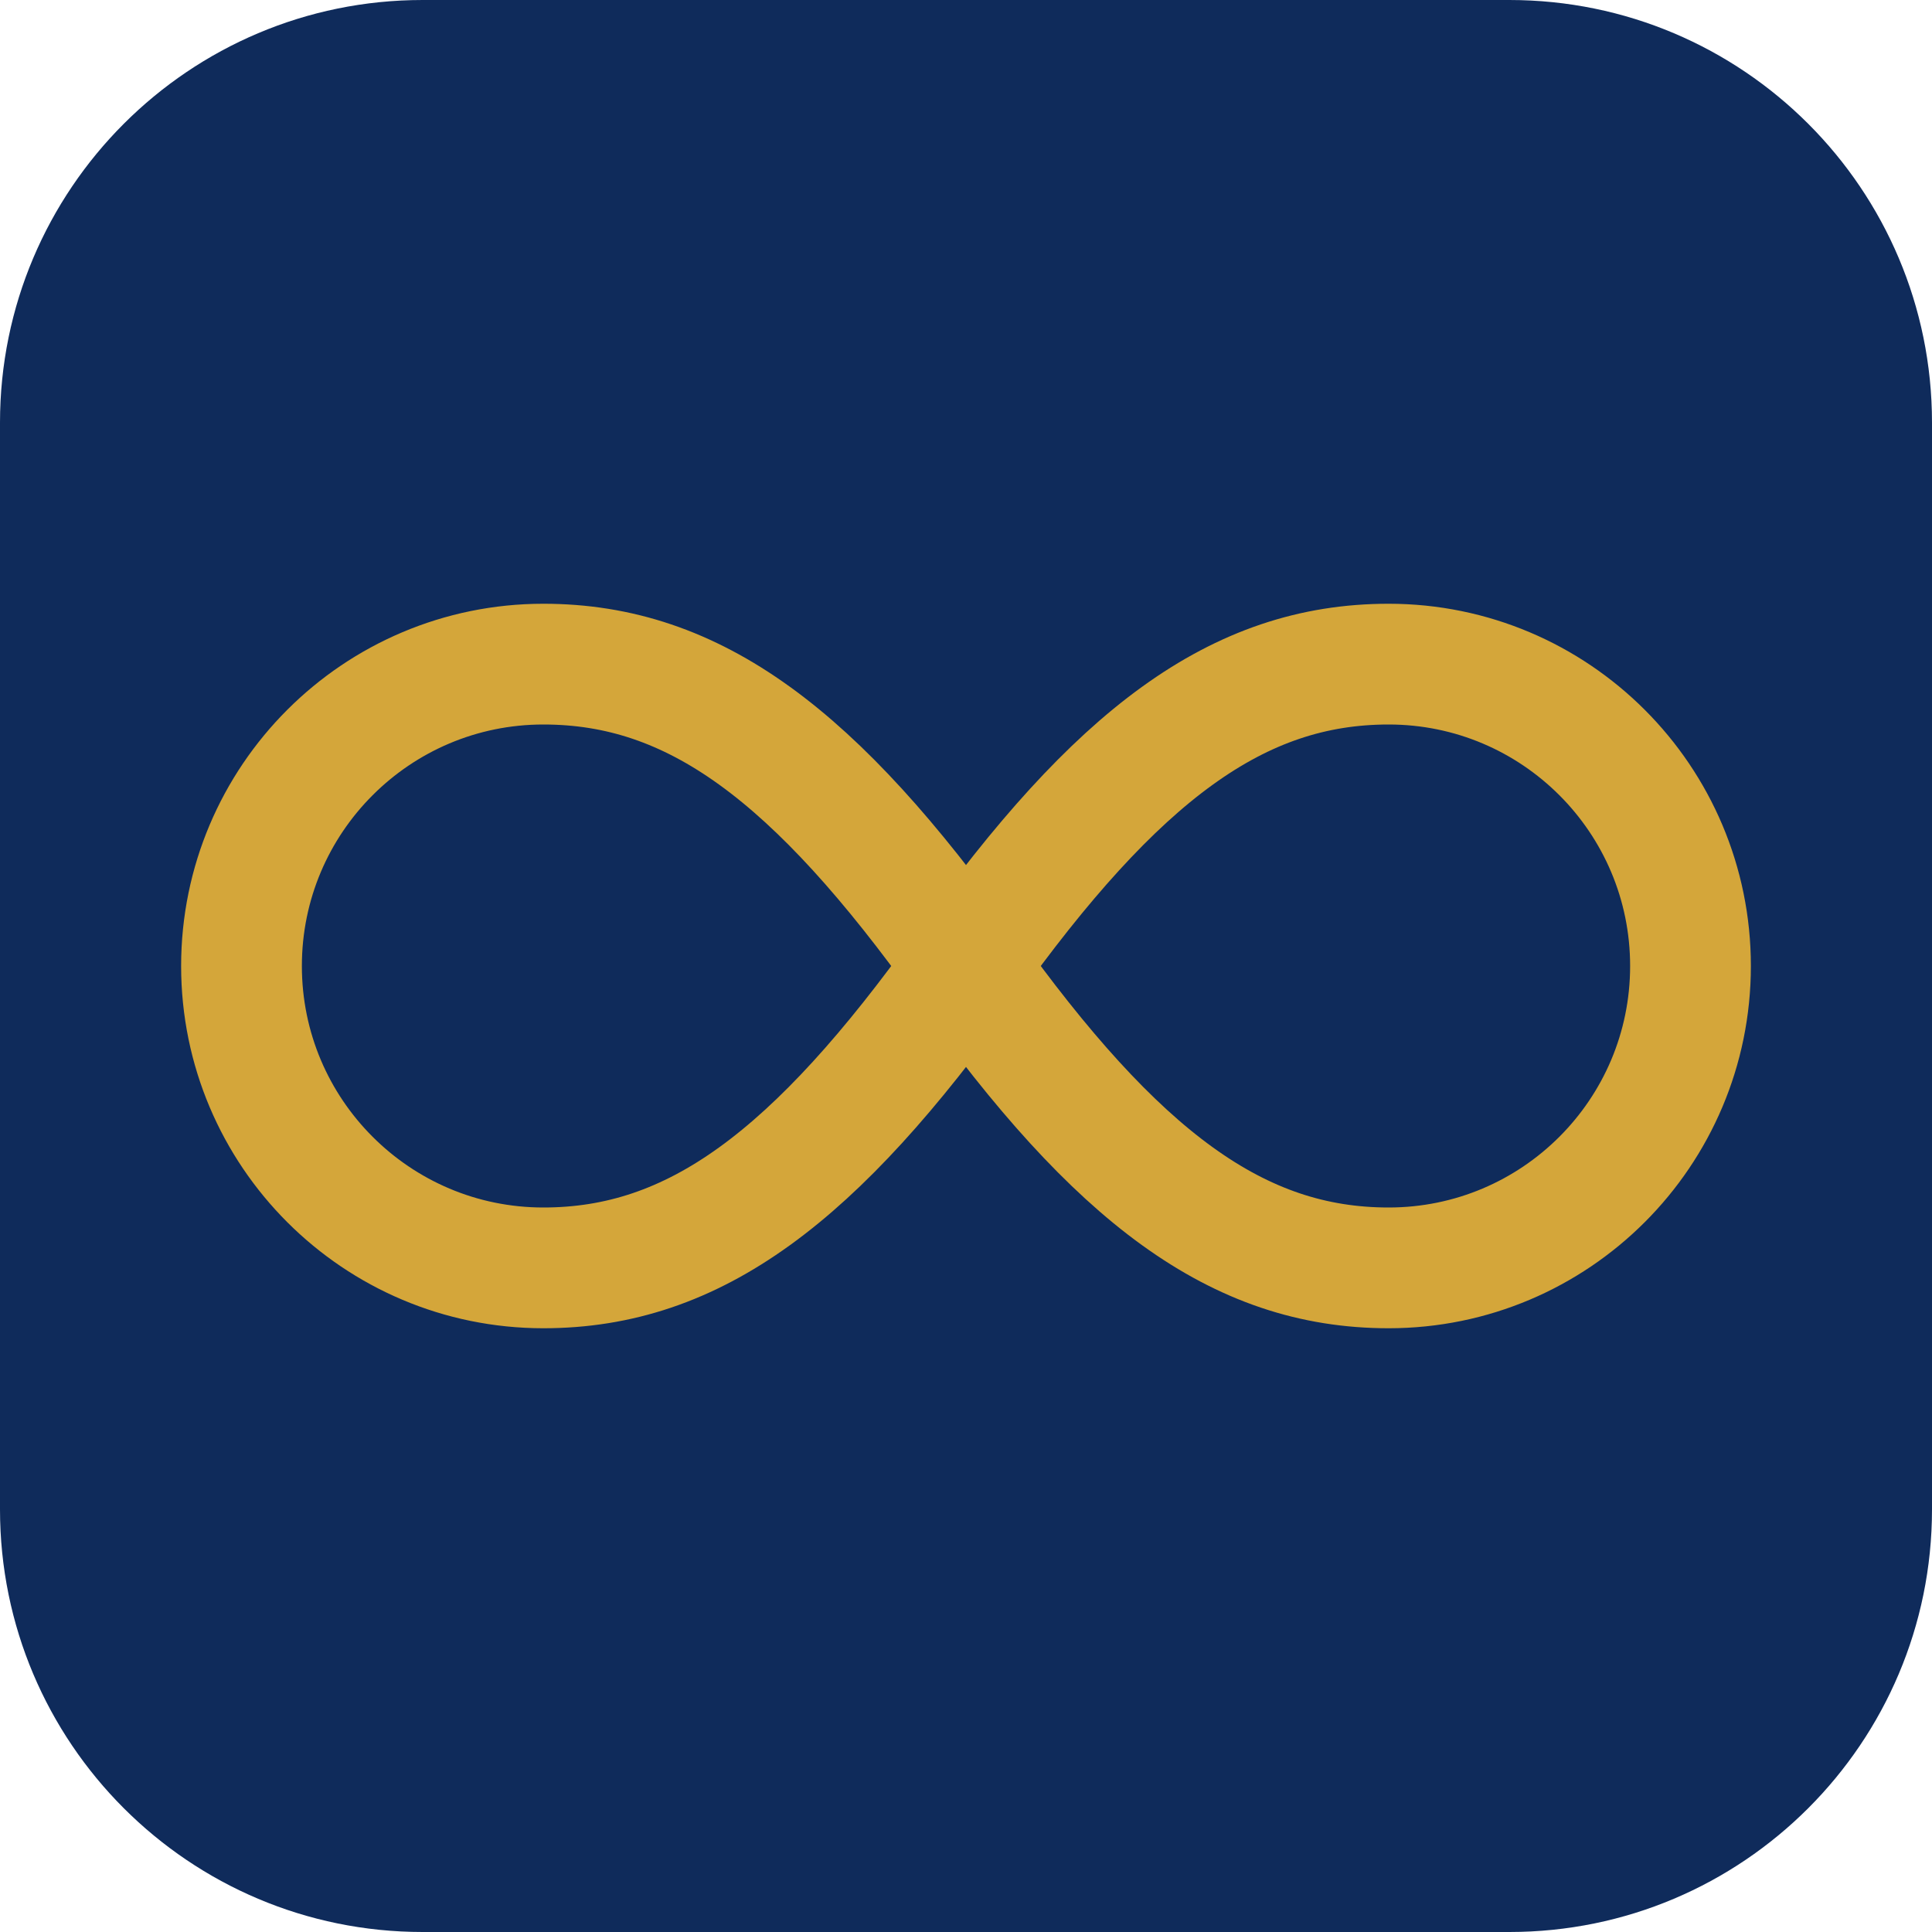
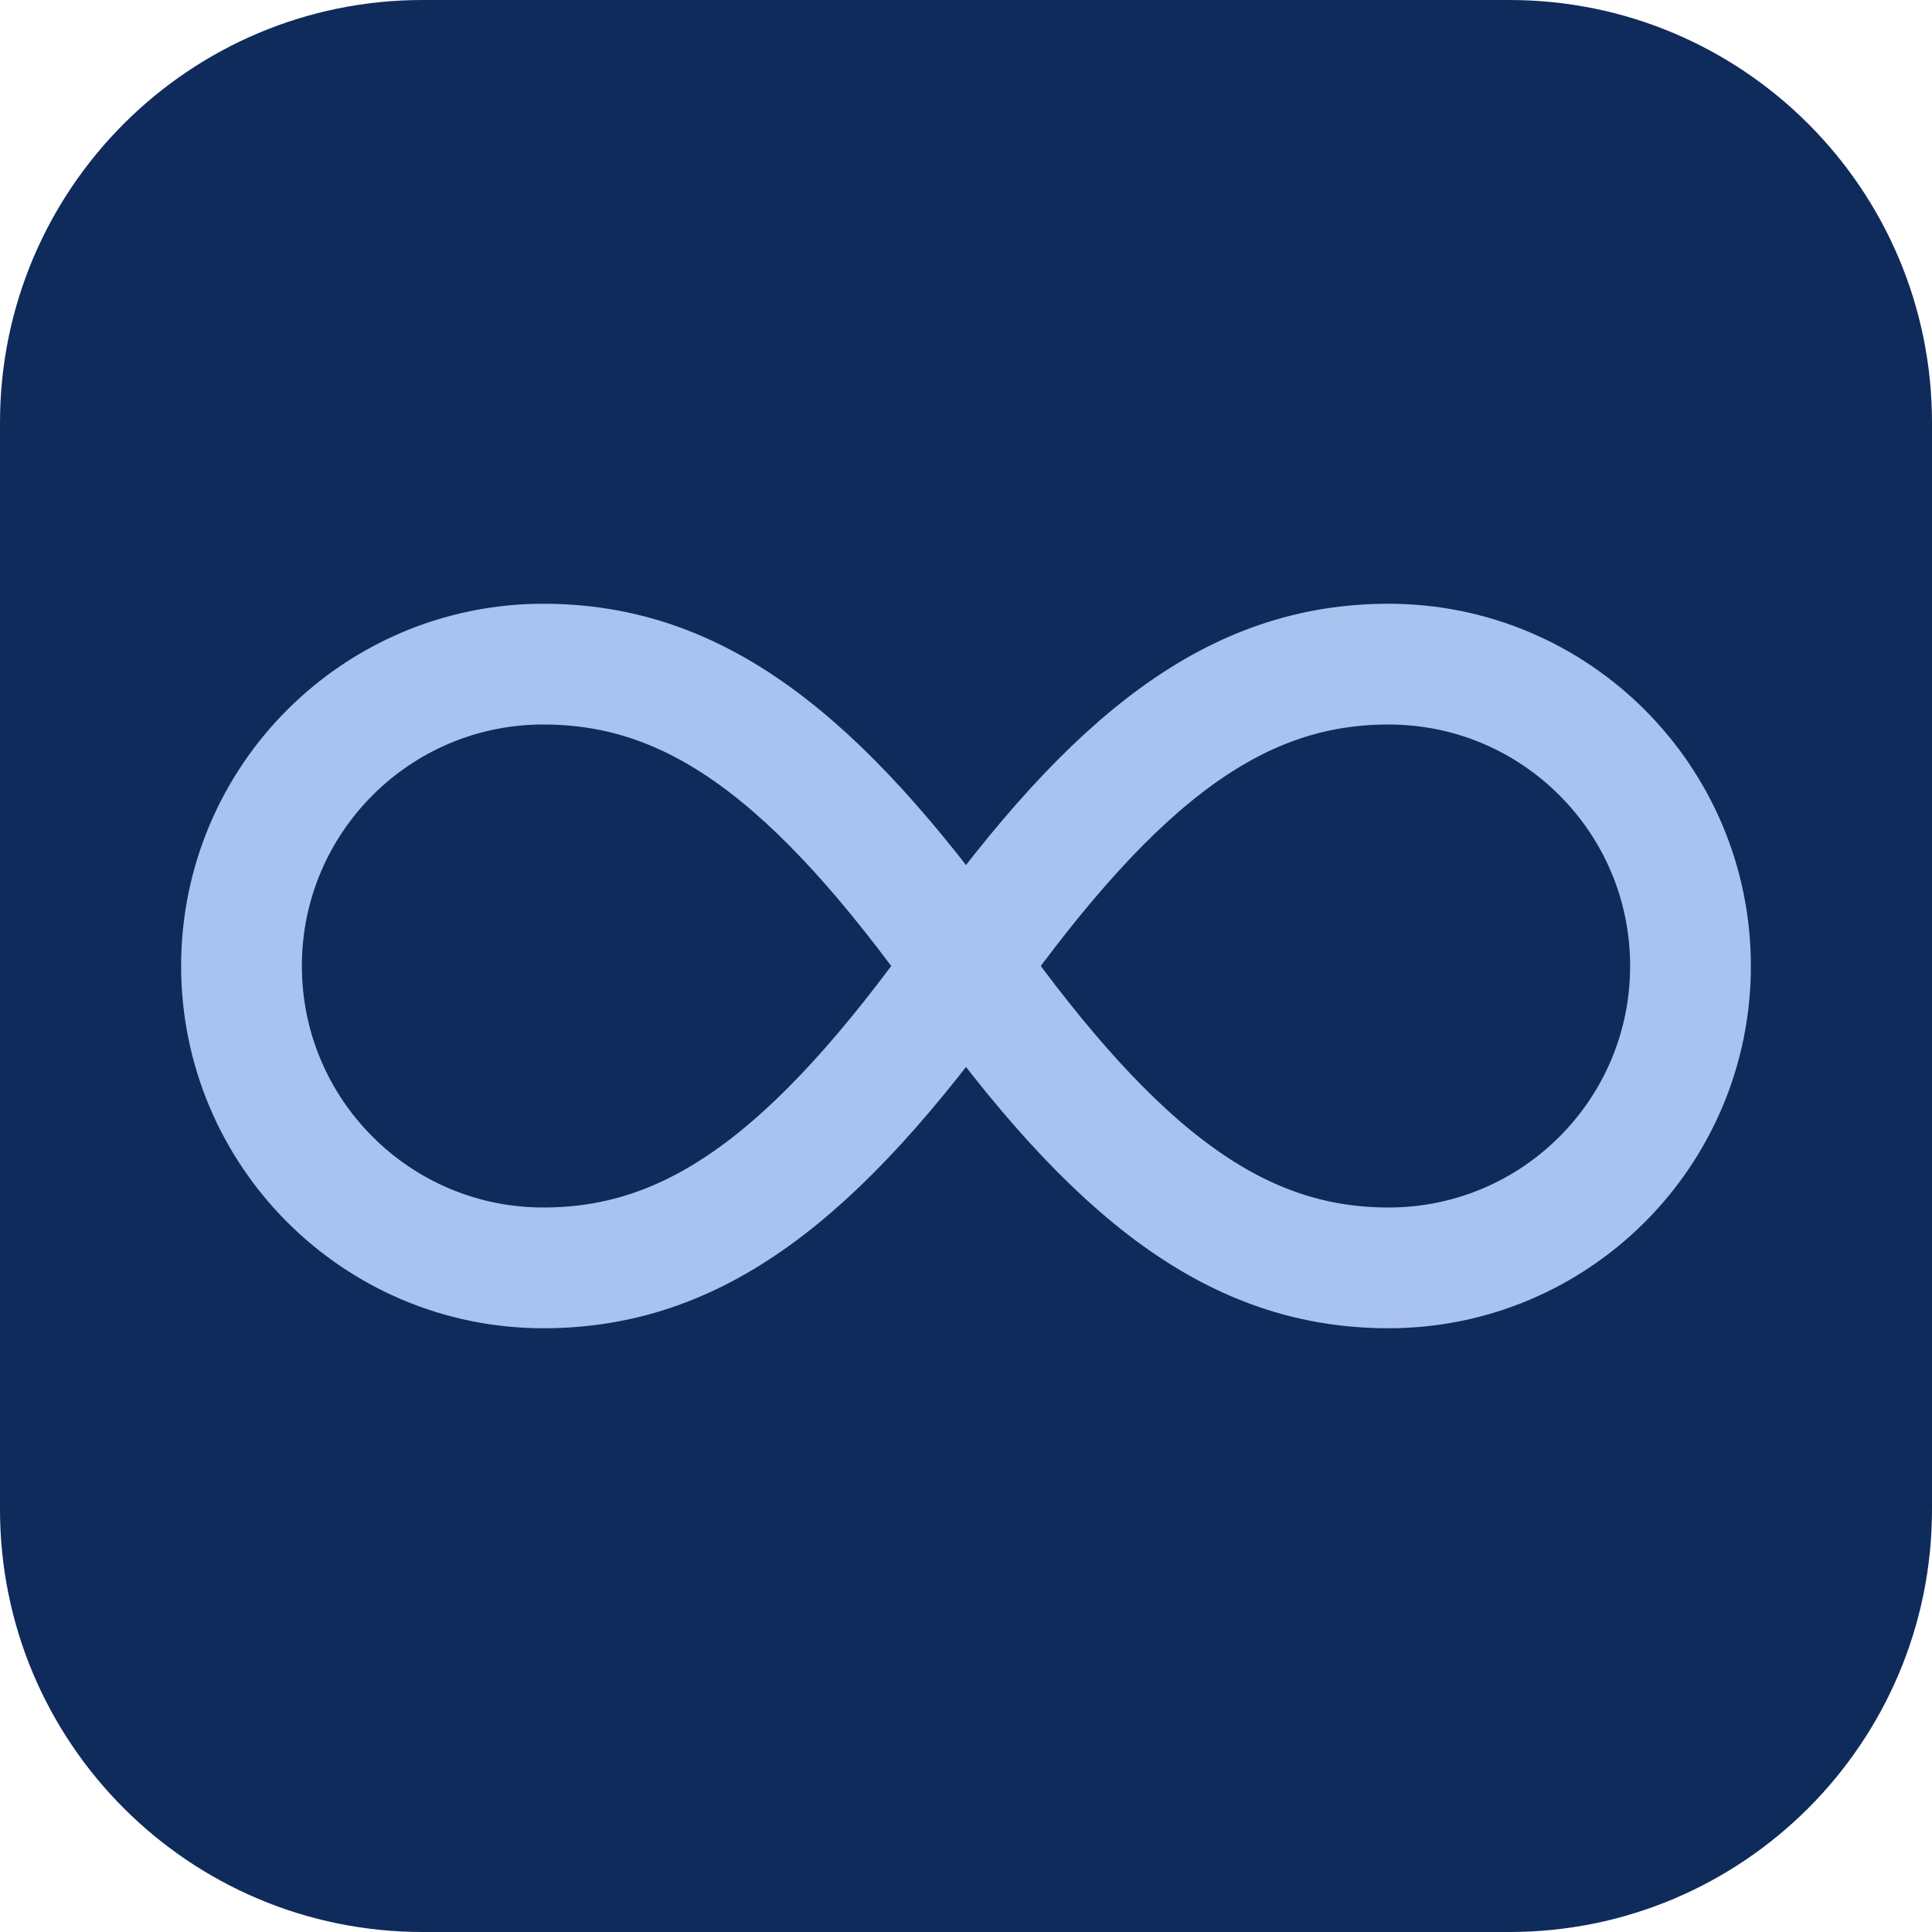
<svg xmlns="http://www.w3.org/2000/svg" viewBox="0 0 64 64">
  <rect width="64" height="64" rx="14" fill="#0F2B5B" />
-   <path d="M32 32c-5-7-9-10-14-10a10 10 0 0 0 0 20c5 0 9-3 14-10zm0 0c5 7 9 10 14 10a10 10 0 0 0 0-20c-5 0-9 3-14 10z" fill="none" stroke="#D4A63A" stroke-width="4" stroke-linecap="round" />
+   <path d="M32 32c-5-7-9-10-14-10a10 10 0 0 0 0 20c5 0 9-3 14-10zm0 0c5 7 9 10 14 10a10 10 0 0 0 0-20c-5 0-9 3-14 10z" fill="none" stroke="#A9C3F0" stroke-width="4" stroke-linecap="round" />
</svg>
